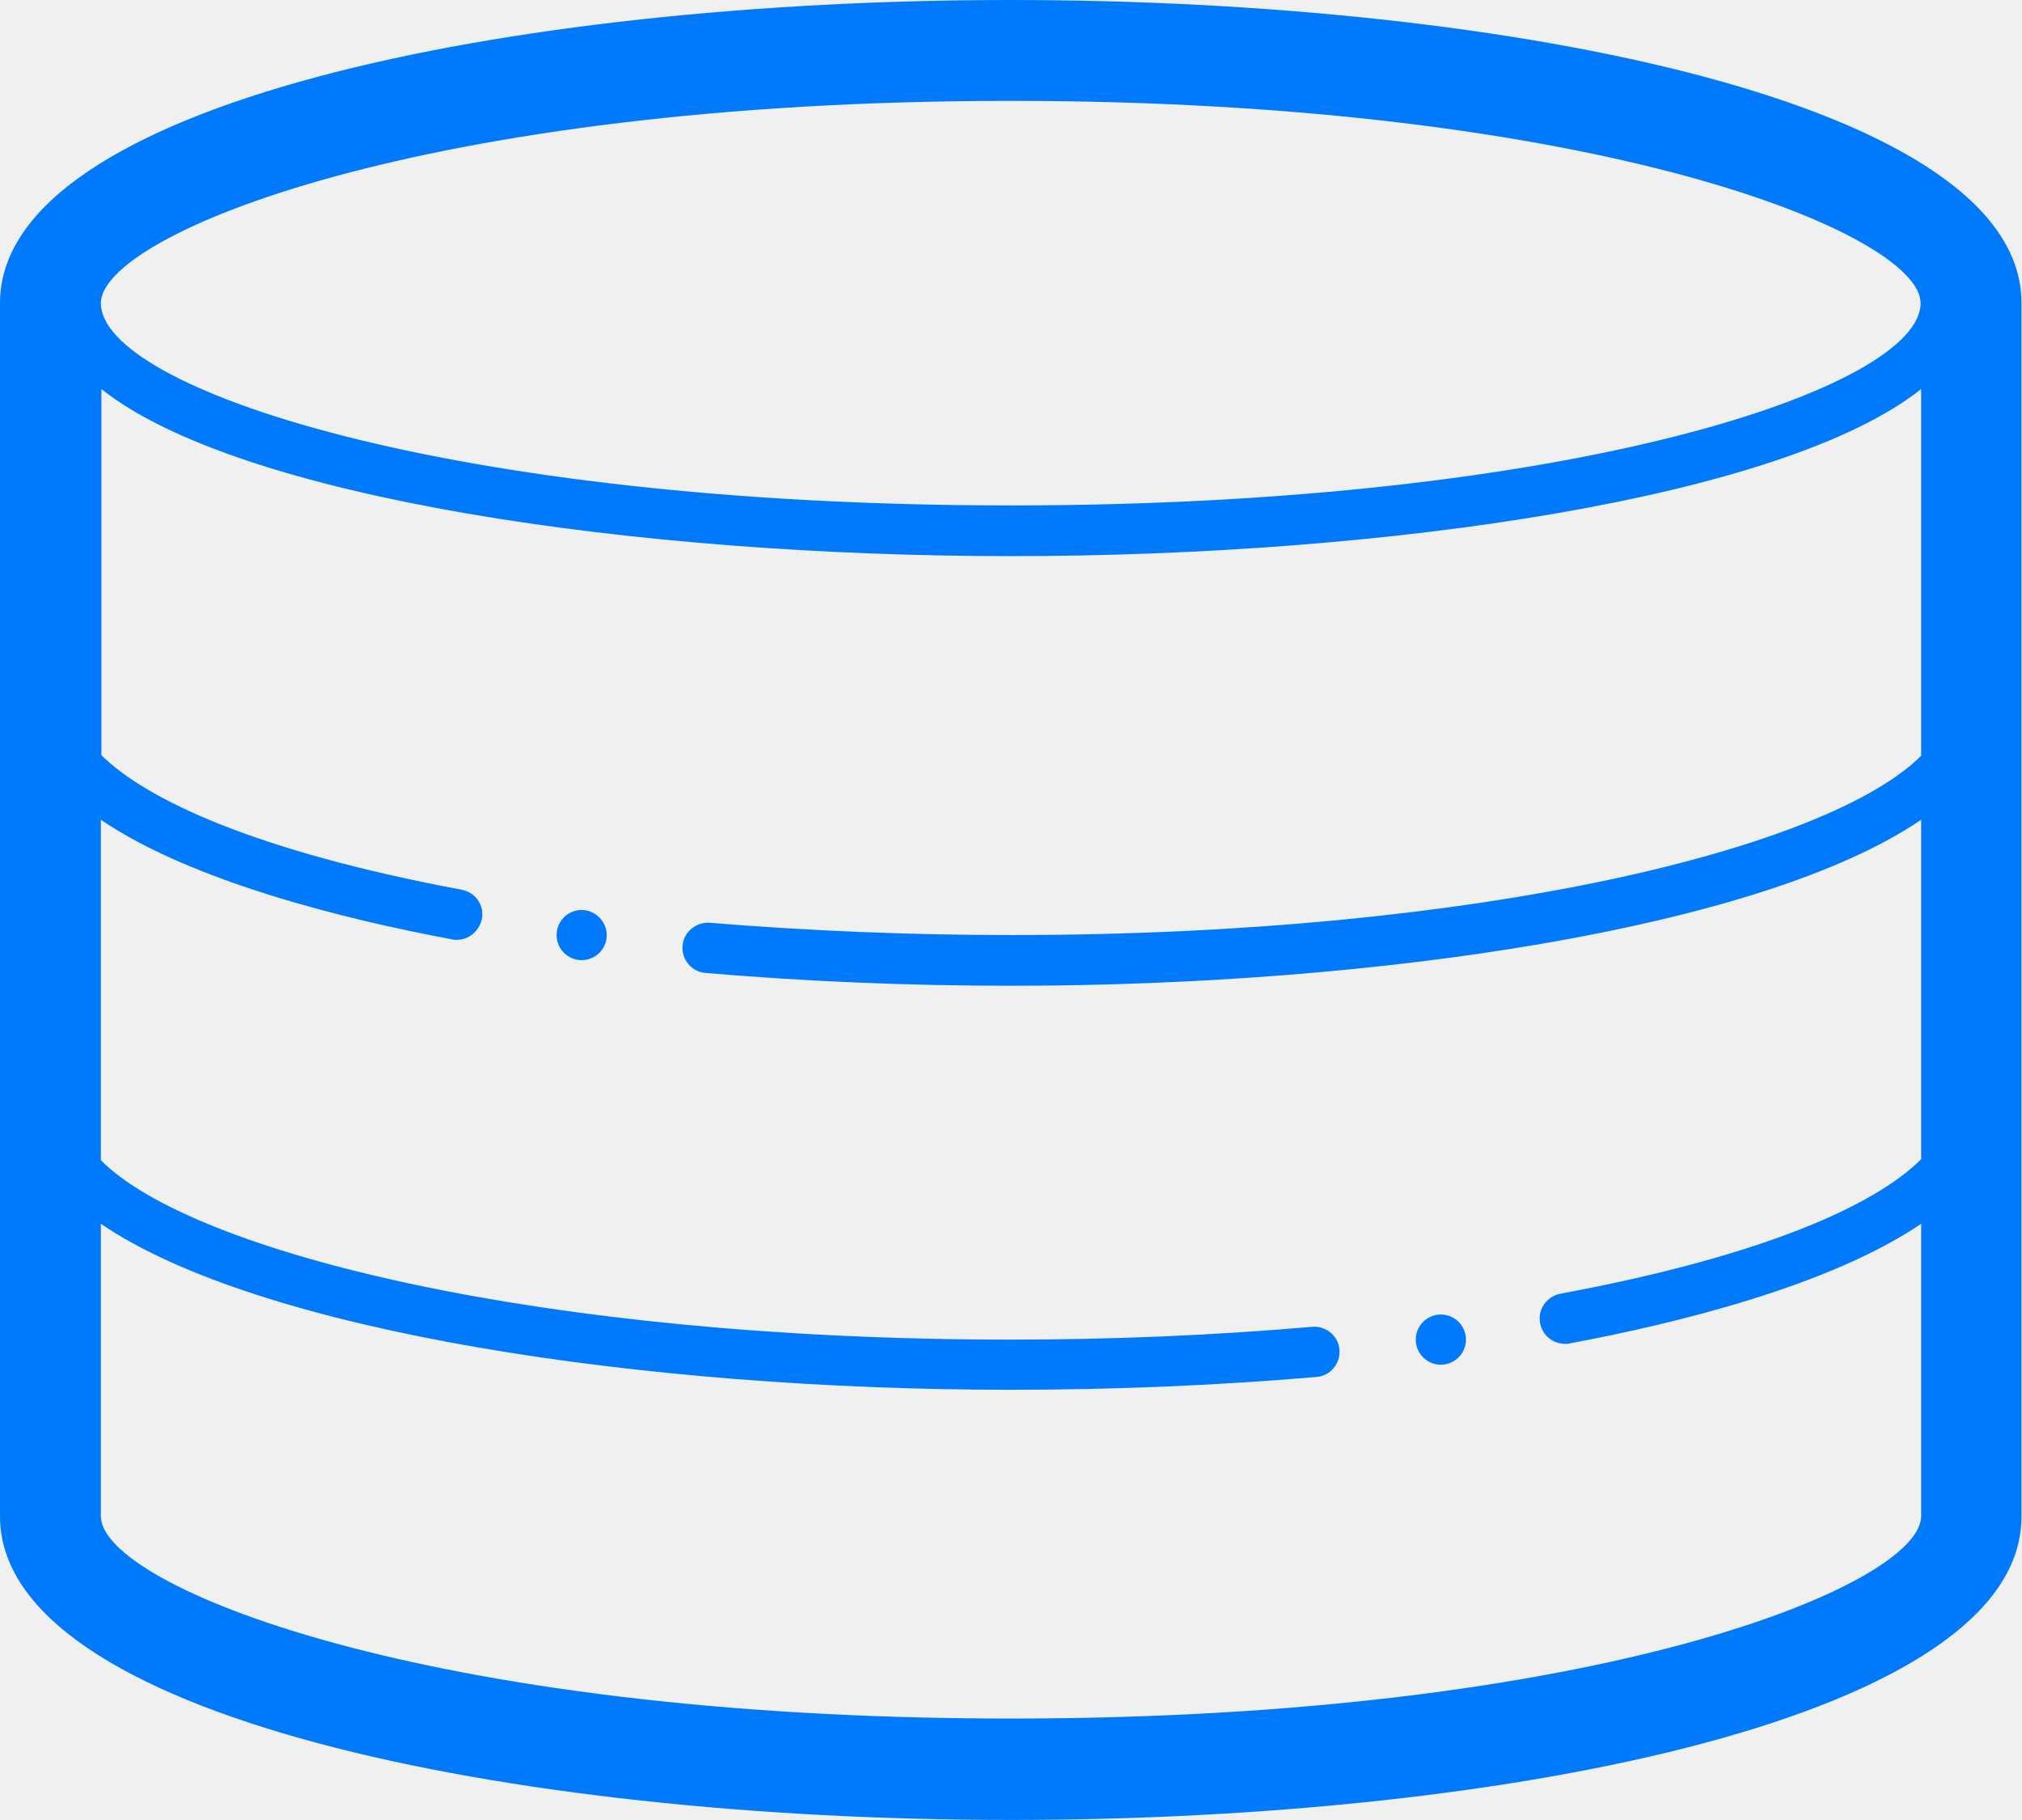
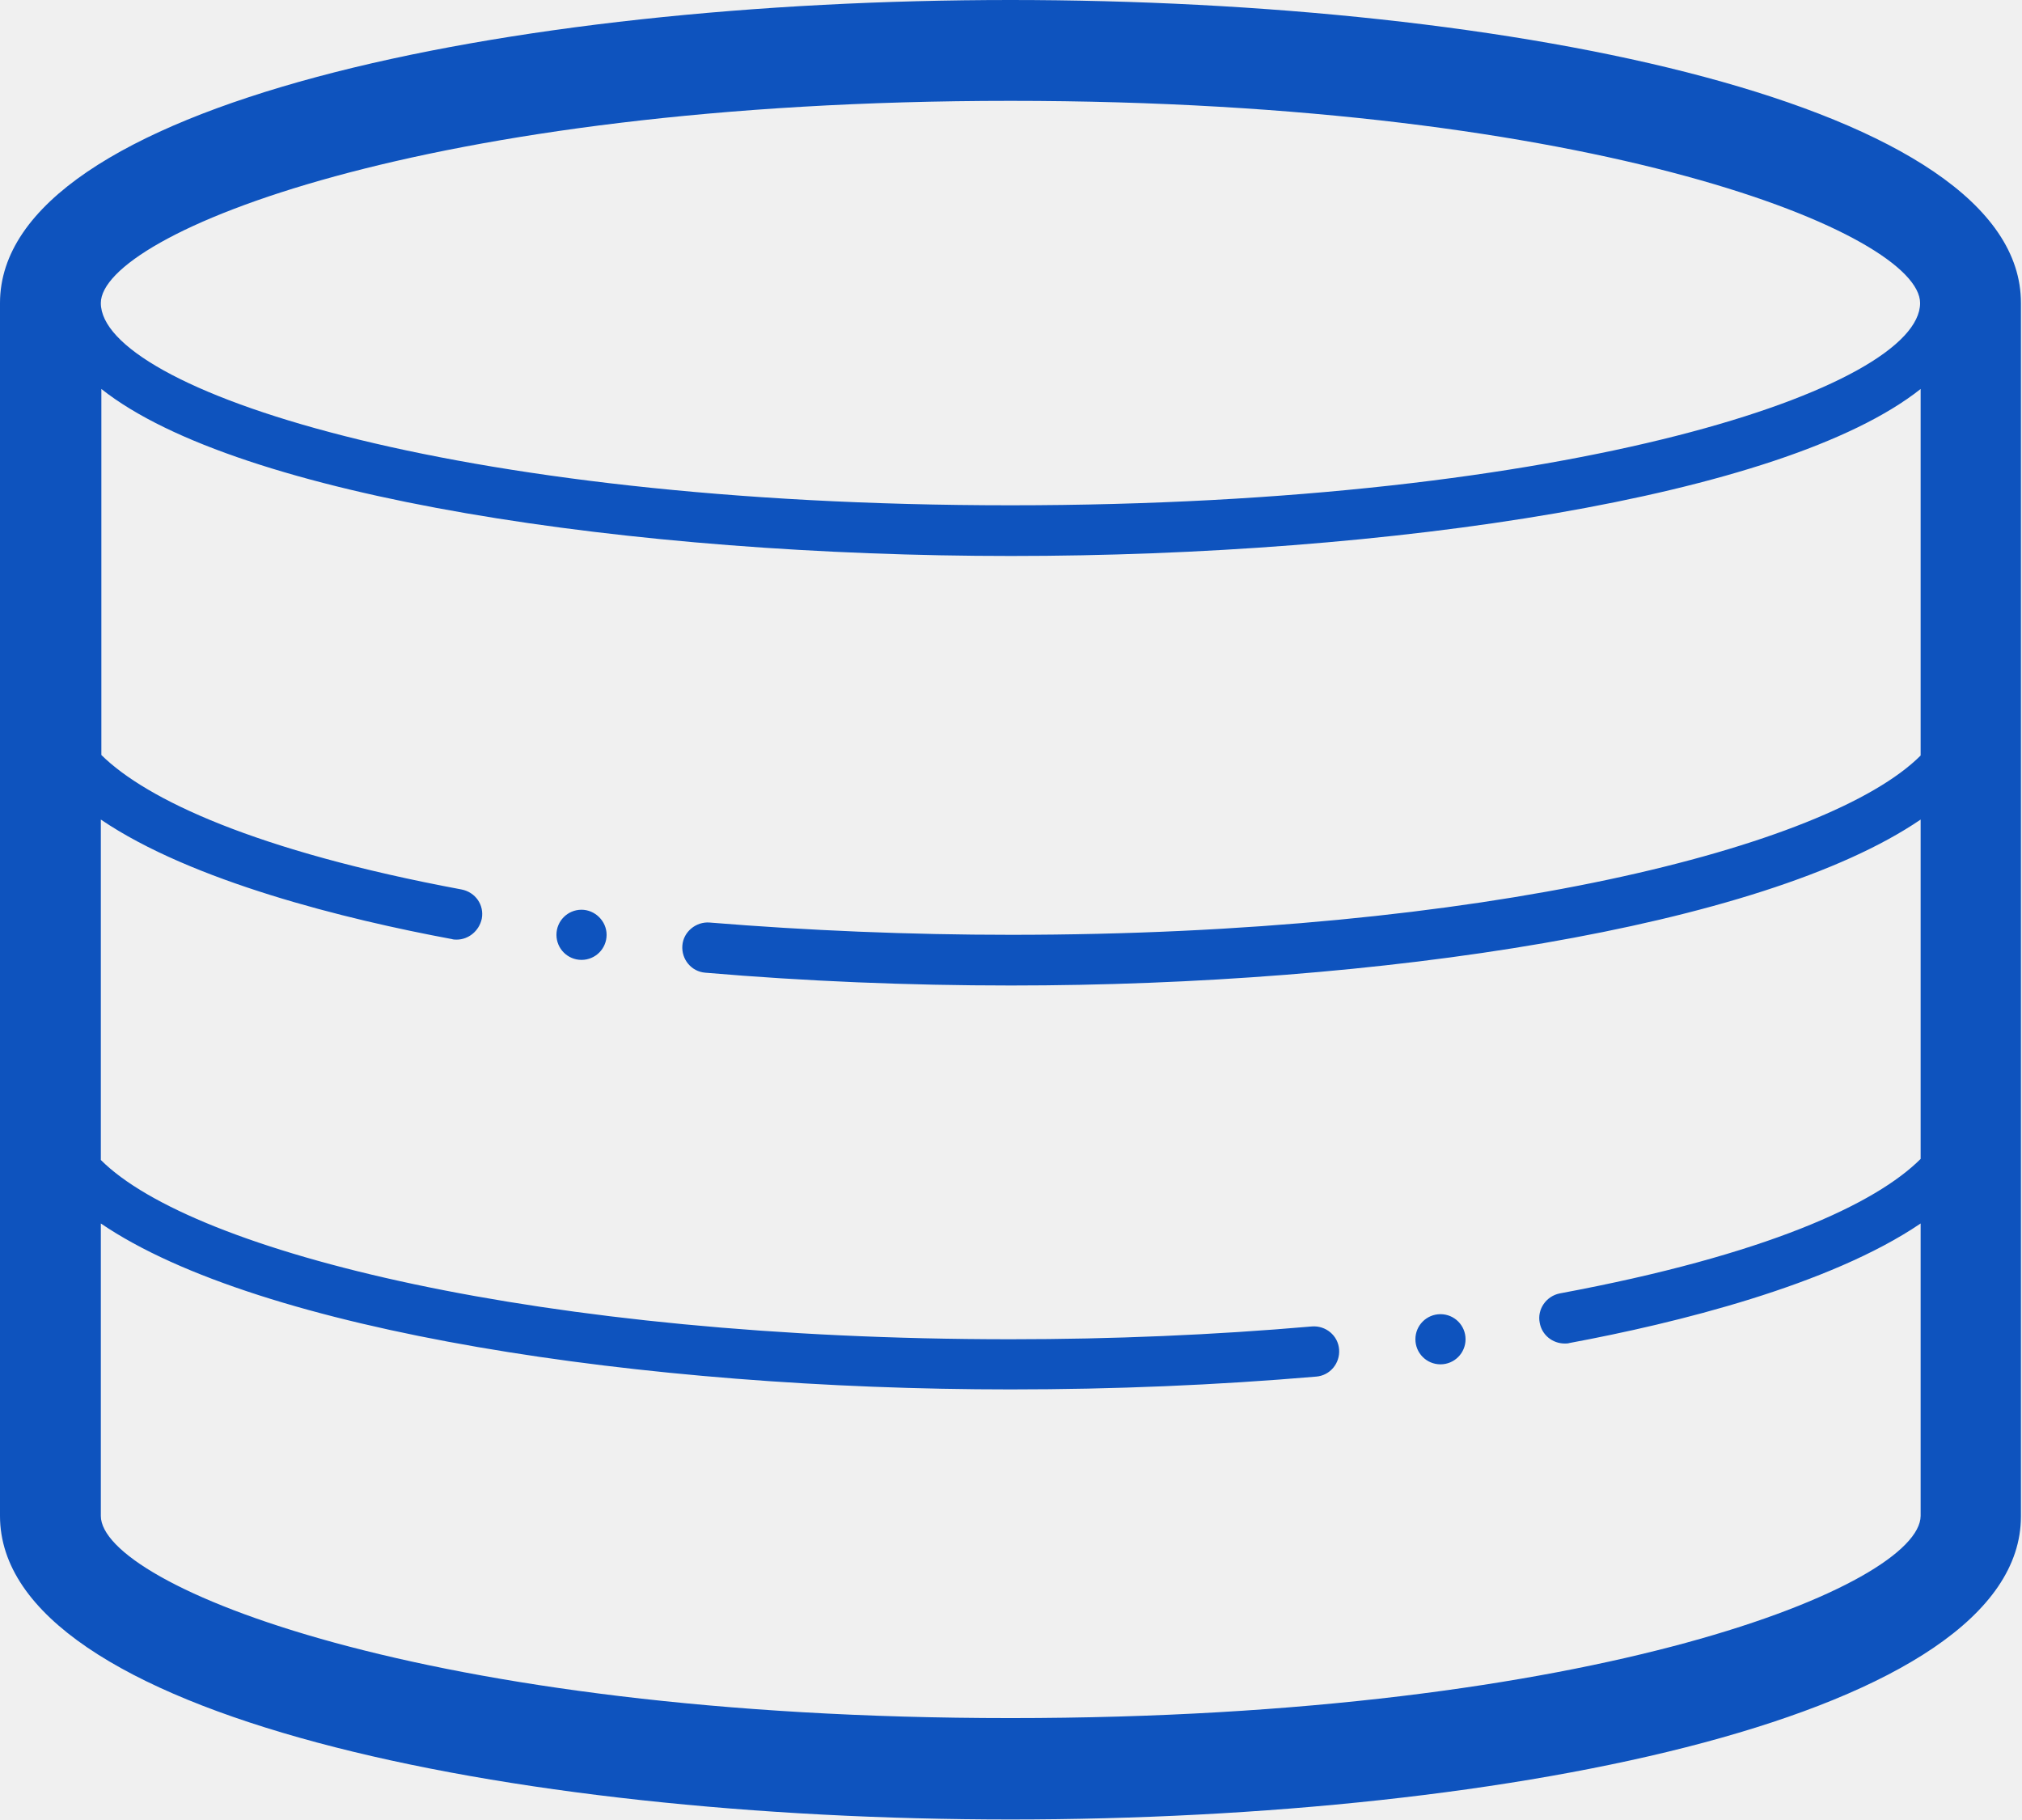
- <svg xmlns="http://www.w3.org/2000/svg" version="1.1" id="Layer_1" x="0px" y="0px" viewBox="0 0 378.9 341" style="enable-background:new 0 0 378.9 341;" xml:space="preserve">
-   <style type="text/css">
- 	.st0{fill:#007AFB;}
- </style>
-   <path class="st0" d="M189.4,0C95.3,0,0,19.5,0,56.8v227.3C0,321.5,95.3,341,189.4,341s189.4-19.5,189.4-56.8V56.8  C378.9,19.5,283.6,0,189.4,0L189.4,0z M189.4,18.9c110.3,0,170.5,25,170.5,37.9c0,15.8-64.9,37.9-170.5,37.9S18.9,72.7,18.9,56.8  C18.9,44,79.1,18.9,189.4,18.9z M189.4,322c-110.3,0-170.5-25-170.5-37.9v-54.8c29.8,20.3,101.8,31.1,170.5,31.1  c19.4,0,38.6-0.8,57.3-2.4c2.6-0.2,4.5-2.5,4.3-5.1c-0.2-2.6-2.5-4.5-5.1-4.3c-18.4,1.6-37.4,2.4-56.5,2.4  c-88,0-153.2-16.3-170.5-33.6v-63.8C36,165.2,64.8,172.3,84.7,176c0.3,0.1,0.6,0.1,0.9,0.1c2.2,0,4.2-1.6,4.7-3.9  c0.5-2.6-1.2-5-3.8-5.5c-38.6-7.2-59.1-16.9-67.5-25.2V72.9c25.7,20.4,99.9,31.3,170.5,31.3c70.6,0,144.8-10.9,170.5-31.3v68.7  c-17.3,17.3-82.4,33.6-170.5,33.6c-19.1,0-38.1-0.8-56.5-2.3c-2.5-0.2-4.9,1.7-5.1,4.3c-0.2,2.6,1.7,4.9,4.3,5.1  c18.7,1.6,38,2.4,57.3,2.4c68.7,0,140.7-10.8,170.5-31.1v63.6c-8.4,8.4-28.9,18-67.6,25.2c-2.6,0.5-4.3,3-3.8,5.5  c0.4,2.3,2.4,3.9,4.7,3.9c0.3,0,0.6,0,0.9-0.1c19.9-3.7,48.7-10.8,65.8-22.4v54.8C359.9,297,299.7,322,189.4,322L189.4,322z   M274.7,251c0,2.6-2.1,4.7-4.7,4.7s-4.7-2.1-4.7-4.7s2.1-4.7,4.7-4.7C272.6,246.3,274.7,248.4,274.7,251z M113.7,175.2  c0,2.6-2.1,4.7-4.7,4.7s-4.7-2.1-4.7-4.7s2.1-4.7,4.7-4.7C111.5,170.5,113.7,172.6,113.7,175.2z" />
+ <svg xmlns="http://www.w3.org/2000/svg" width="379" height="341" viewBox="0 0 379 341" fill="none">
+   <g clip-path="url(#clip0_493_266)">
+     <path d="M189.4 0C95.3 0 0 19.5 0 56.8V284.1C0 321.5 95.3 341 189.4 341C283.5 341 378.8 321.5 378.8 284.2V56.8C378.9 19.5 283.6 0 189.4 0ZM189.4 18.9C299.7 18.9 359.9 43.9 359.9 56.8C359.9 72.6 295 94.7 189.4 94.7C83.8 94.7 18.9 72.7 18.9 56.8C18.9 44 79.1 18.9 189.4 18.9ZM189.4 322C79.1 322 18.9 297 18.9 284.1V229.3C48.7 249.6 120.7 260.4 189.4 260.4C208.8 260.4 228 259.6 246.7 258C249.3 257.8 251.2 255.5 251 252.9C250.8 250.3 248.5 248.4 245.9 248.6C227.5 250.2 208.5 251 189.4 251C101.4 251 36.2 234.7 18.9 217.4V153.6C36 165.2 64.8 172.3 84.7 176C85 176.1 85.3 176.1 85.6 176.1C87.8 176.1 89.8 174.5 90.3 172.2C90.8 169.6 89.1 167.2 86.5 166.7C47.9 159.5 27.4 149.8 19 141.5V72.9C44.7 93.3 118.9 104.2 189.5 104.2C260.1 104.2 334.3 93.3 360 72.9V141.6C342.7 158.9 277.6 175.2 189.5 175.2C170.4 175.2 151.4 174.4 133 172.9C130.5 172.7 128.1 174.6 127.9 177.2C127.7 179.8 129.6 182.1 132.2 182.3C150.9 183.9 170.2 184.7 189.5 184.7C258.2 184.7 330.2 173.9 360 153.6V217.2C351.6 225.6 331.1 235.2 292.4 242.4C289.8 242.9 288.1 245.4 288.6 247.9C289 250.2 291 251.8 293.3 251.8C293.6 251.8 293.9 251.8 294.2 251.7C314.1 248 342.9 240.9 360 229.3V284.1C359.9 297 299.7 322 189.4 322ZM274.7 251C274.7 253.6 272.6 255.7 270 255.7C267.4 255.7 265.3 253.6 265.3 251C265.3 248.4 267.4 246.3 270 246.3C272.6 246.3 274.7 248.4 274.7 251ZM113.7 175.2C113.7 177.8 111.6 179.9 109 179.9C106.4 179.9 104.3 177.8 104.3 175.2C104.3 172.6 106.4 170.5 109 170.5C111.5 170.5 113.7 172.6 113.7 175.2Z" fill="#0E53BE" />
+   </g>
+   <defs>
+     <clipPath id="clip0_493_266">
+       <rect width="378.9" height="341" fill="white" />
+     </clipPath>
+   </defs>
</svg>
